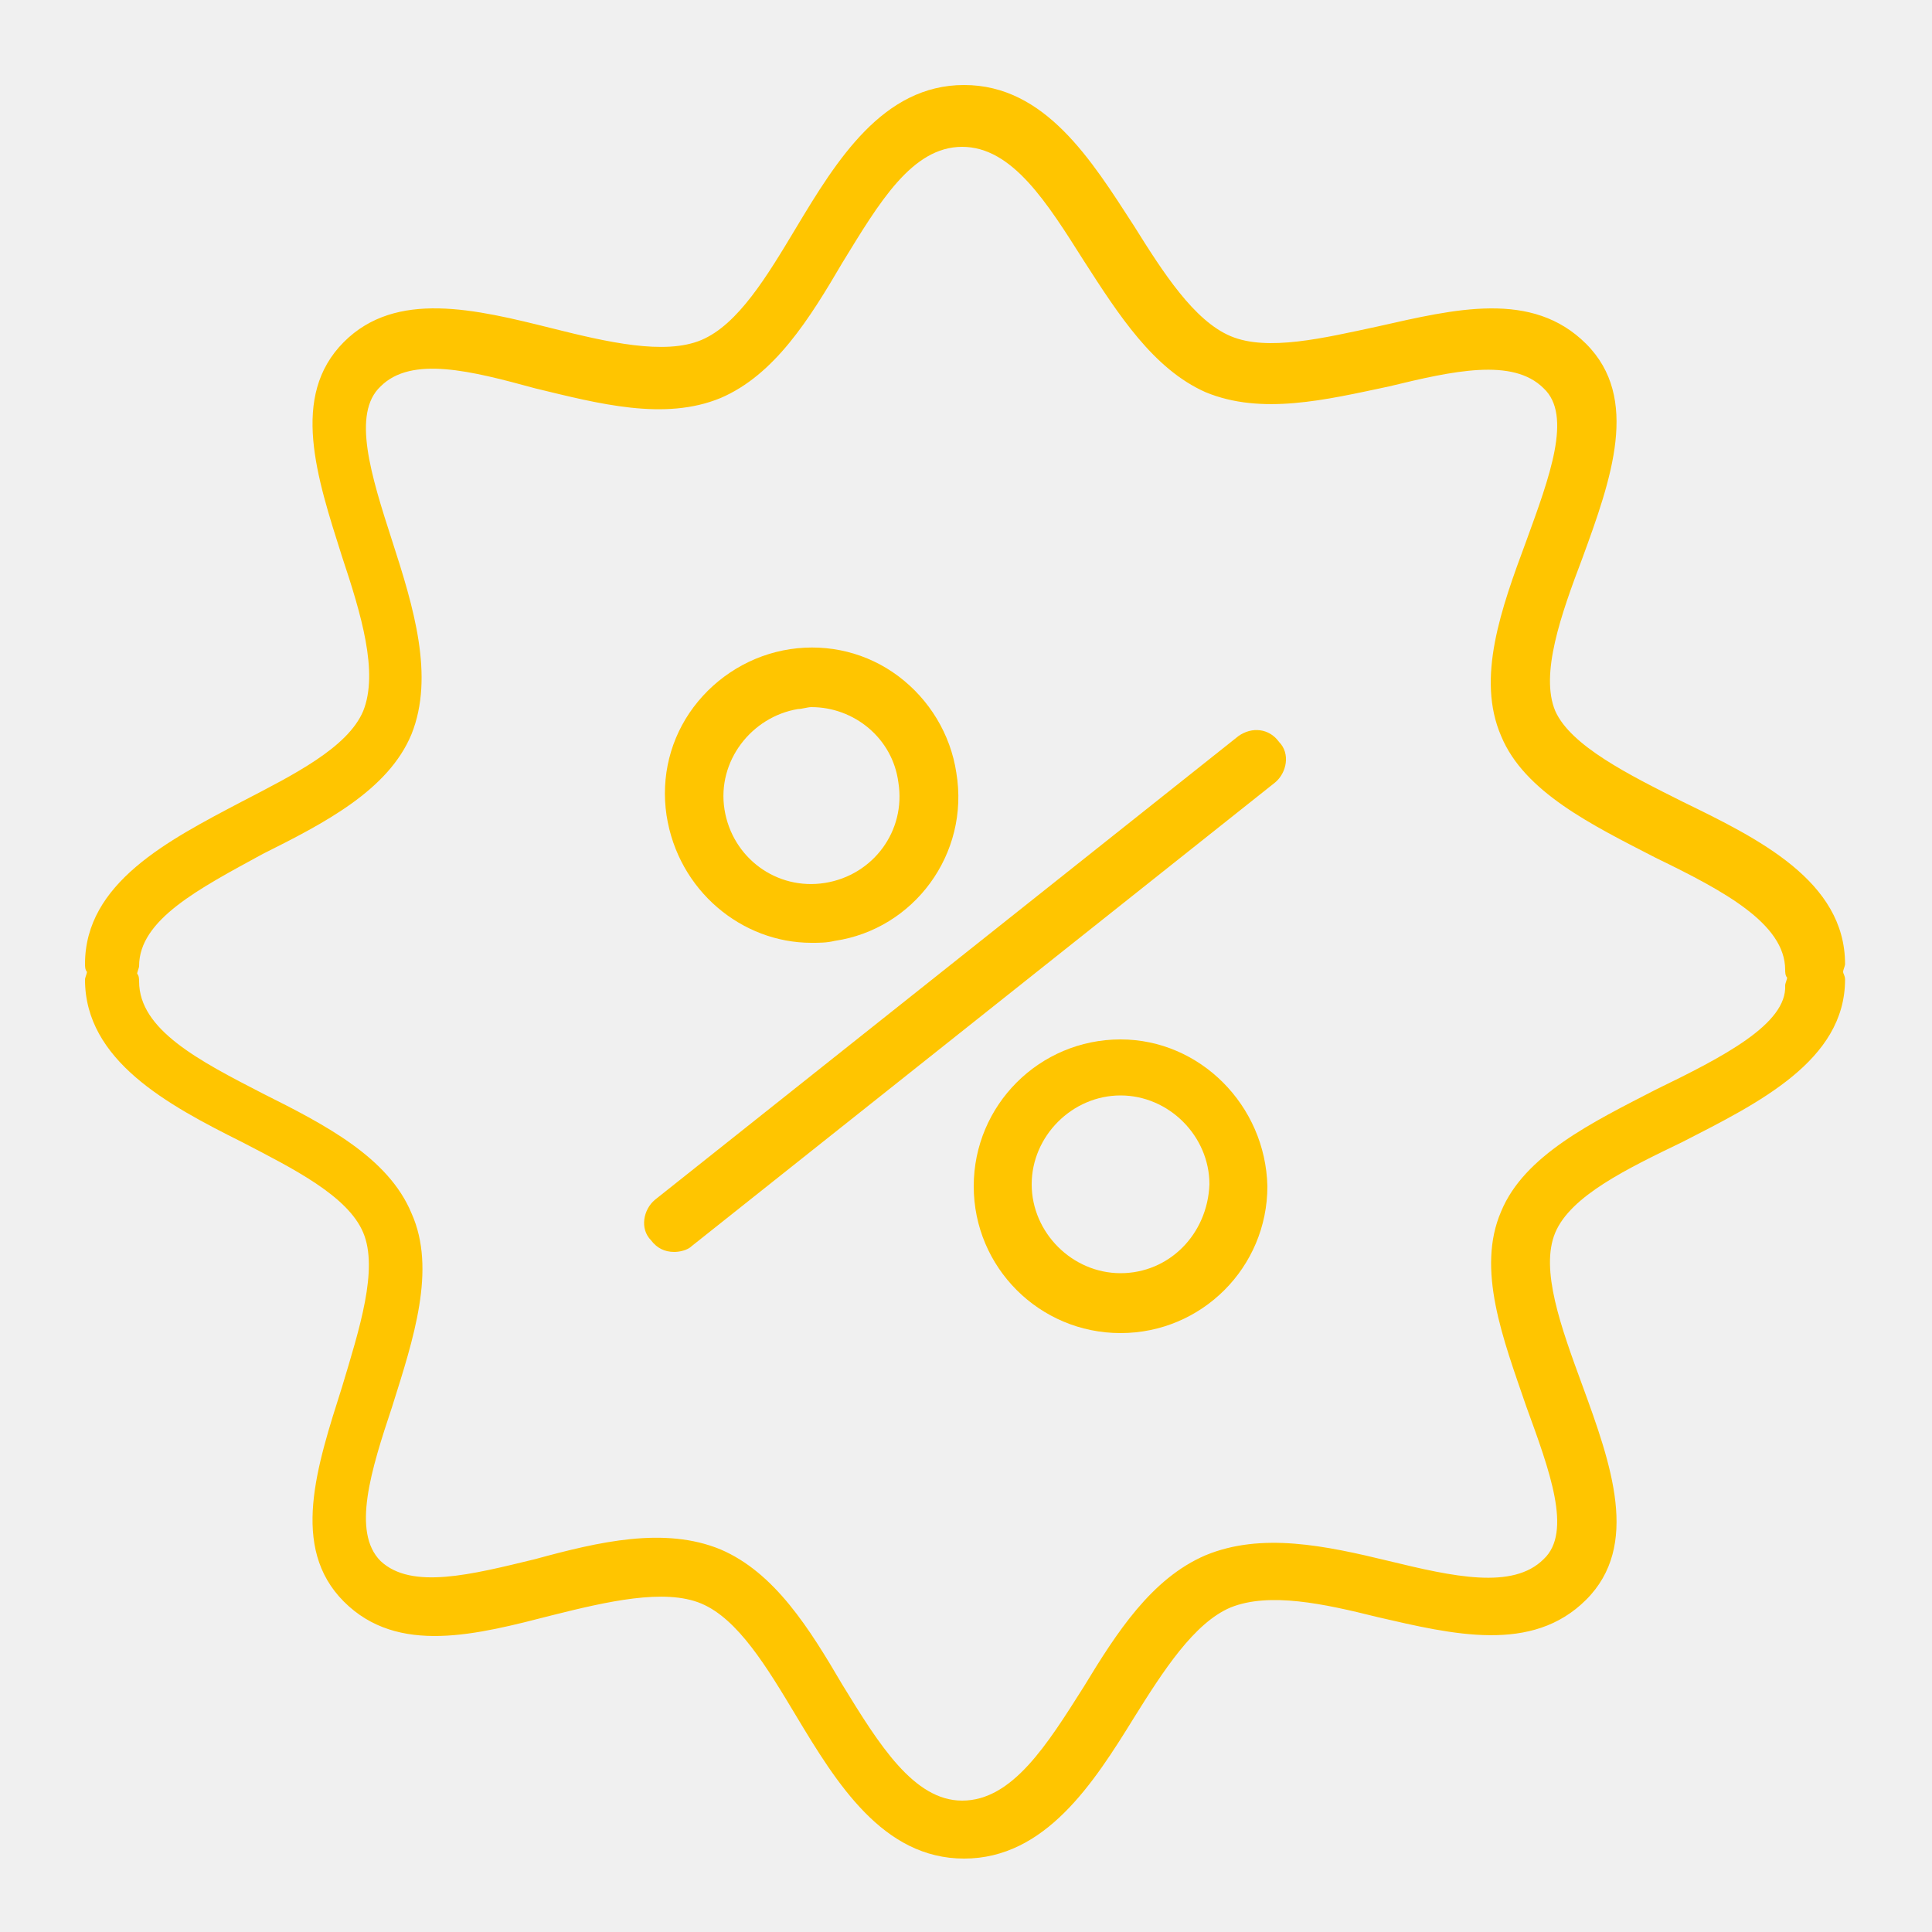
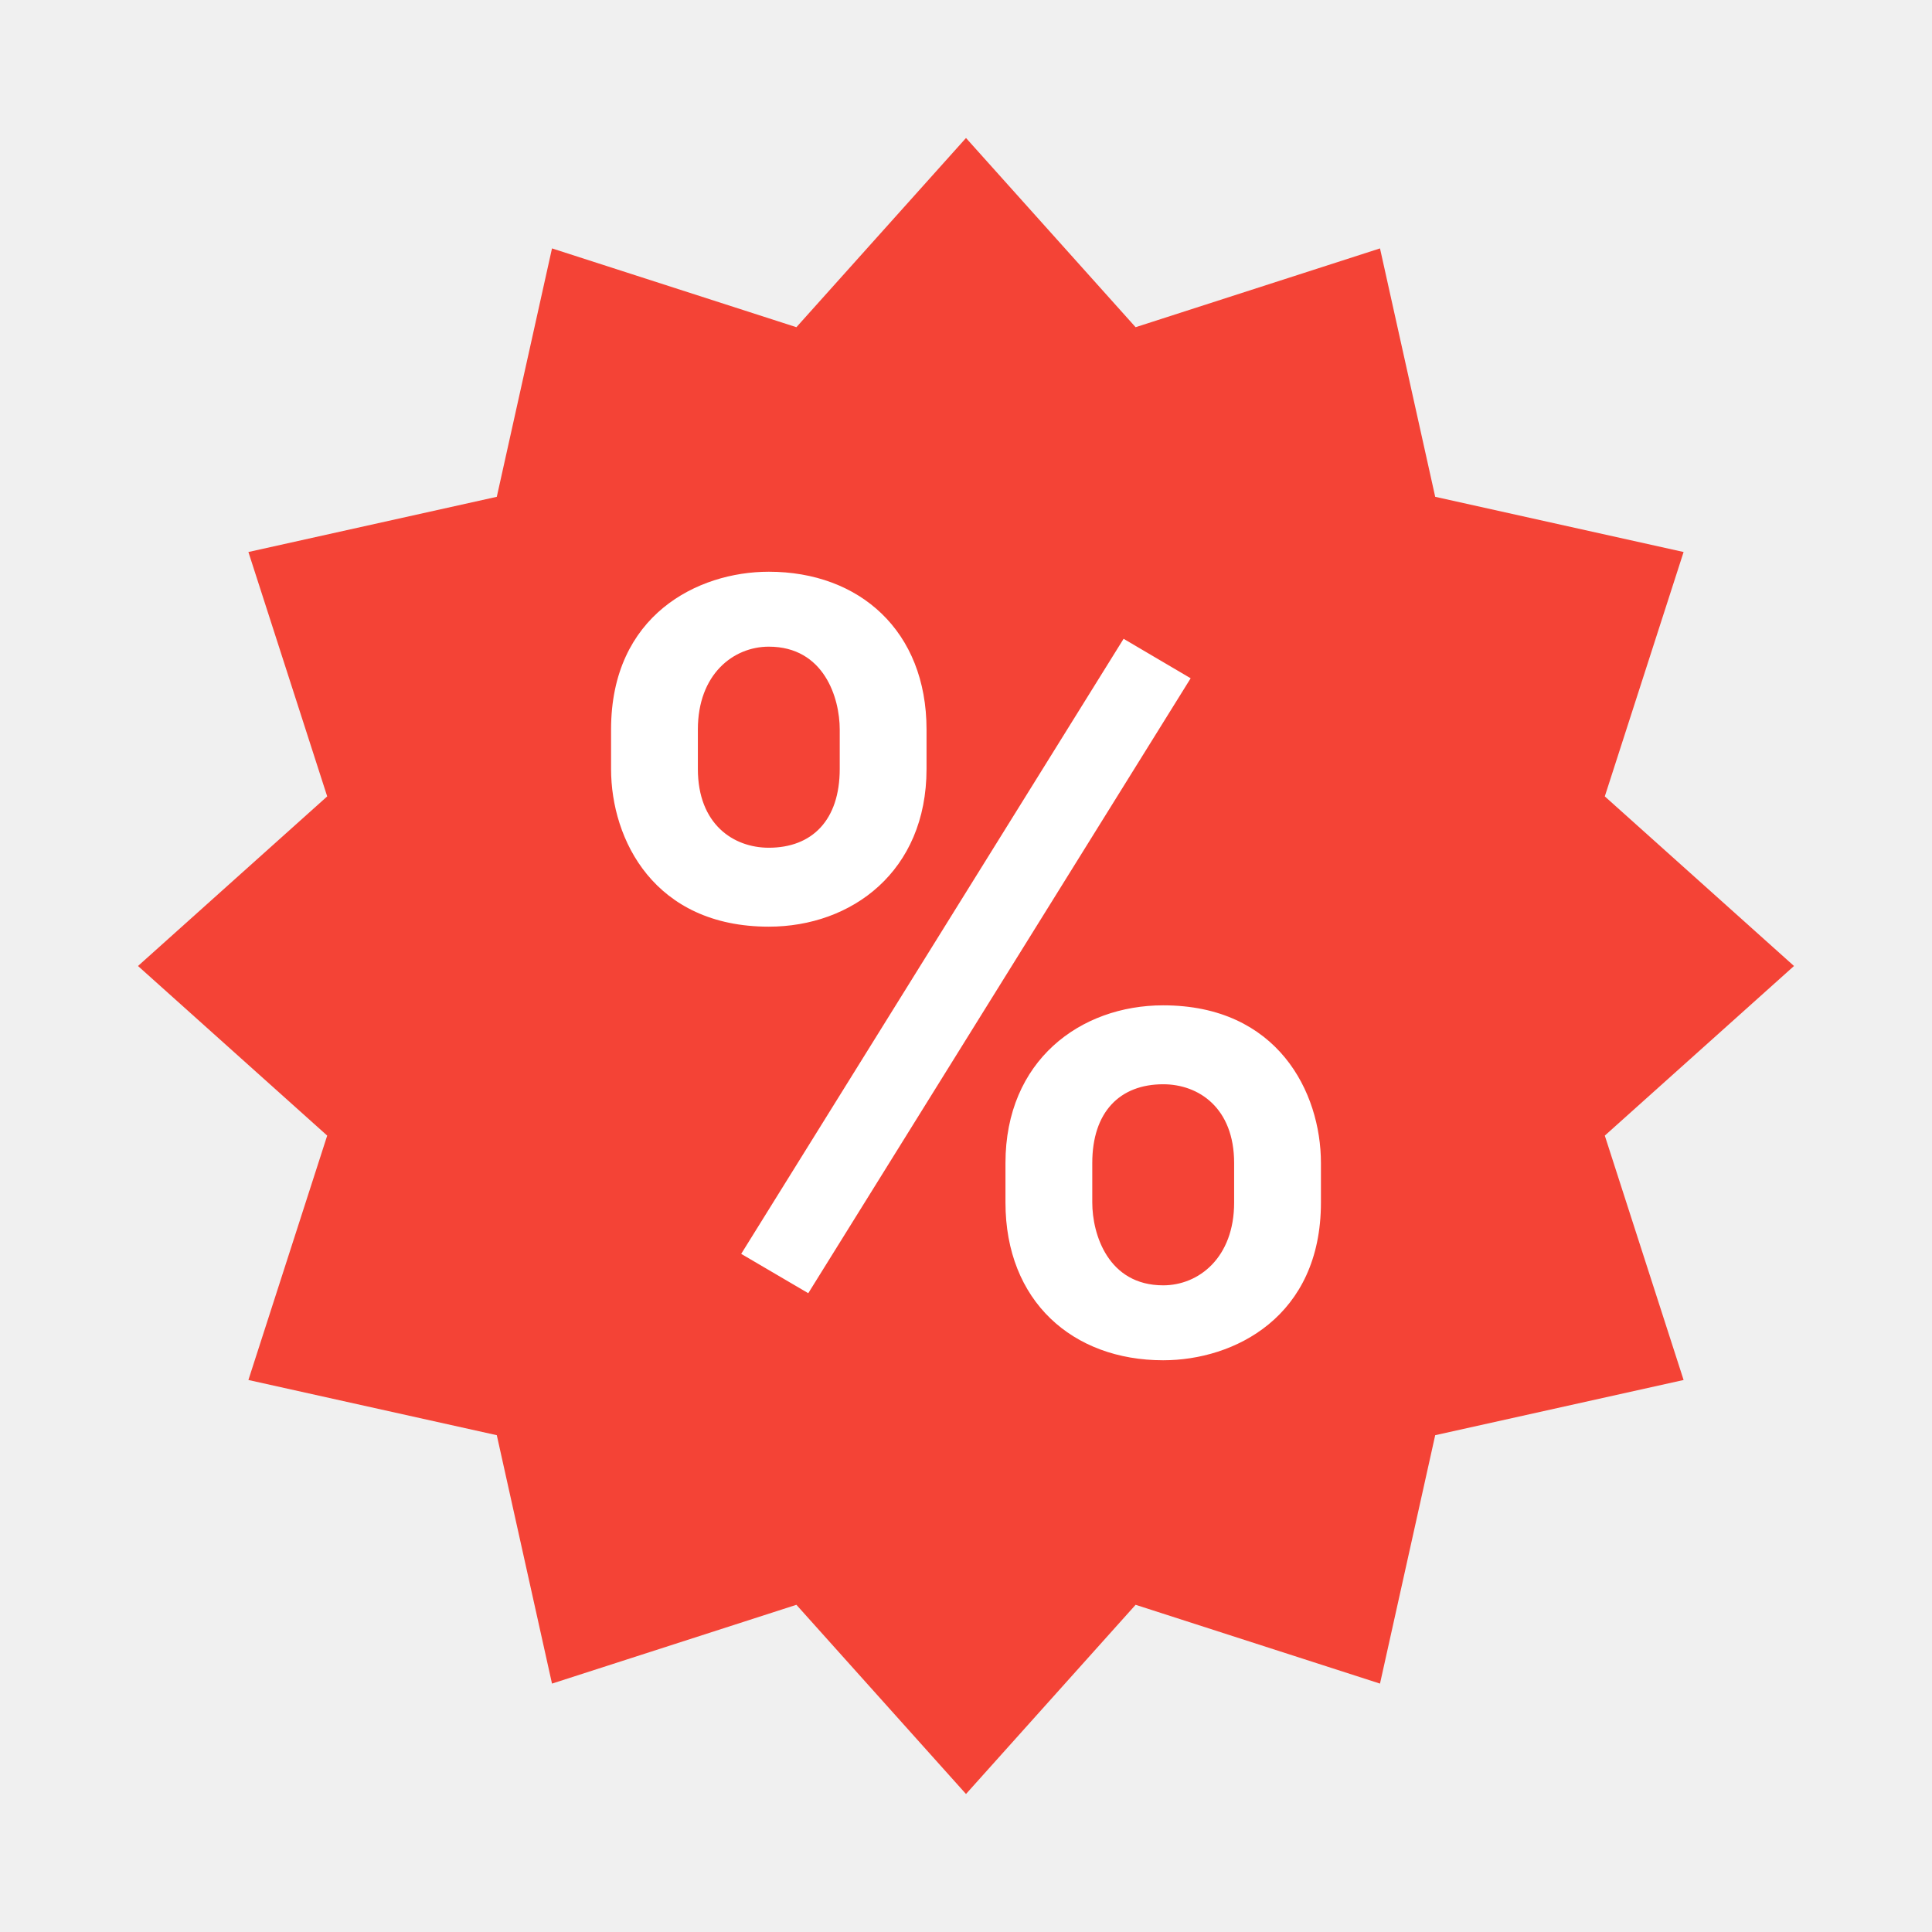
- <svg xmlns="http://www.w3.org/2000/svg" id="Layer_1" fill="#ffc500" style="enable-background:new 0 0 100 100;" version="1.1" viewBox="0 0 100 100" xml:space="preserve">
-   <g>
-     <path d="M64.1,38.1l-30.2,24c-0.6,0.5-0.8,1.5-0.2,2.1c0.3,0.4,0.7,0.6,1.2,0.6c0.3,0,0.7-0.1,0.9-0.3l30.2-24   c0.6-0.5,0.8-1.5,0.2-2.1C65.7,37.7,64.8,37.6,64.1,38.1z" />
-     <path d="M42,48.8c0.4,0,0.8,0,1.2-0.1c4.1-0.6,7-4.5,6.3-8.7c-0.3-2-1.4-3.8-3-5c-1.6-1.2-3.6-1.7-5.6-1.4c-2,0.3-3.8,1.4-5,3   c-1.2,1.6-1.7,3.6-1.4,5.6C35.1,46.1,38.4,48.8,42,48.8z M41.3,36.7c0.2,0,0.5-0.1,0.7-0.1c2.2,0,4.2,1.6,4.5,3.9   c0.4,2.5-1.3,4.8-3.8,5.2c-2.5,0.4-4.8-1.3-5.2-3.8C37.1,39.4,38.9,37.1,41.3,36.7z" />
-     <path d="M58,53.8c-4.2,0-7.6,3.4-7.6,7.6c0,4.2,3.4,7.6,7.6,7.6s7.6-3.4,7.6-7.6C65.5,57.2,62.1,53.8,58,53.8z M58,65.9   c-2.5,0-4.6-2.1-4.6-4.6c0-2.5,2.1-4.6,4.6-4.6s4.6,2.1,4.6,4.6C62.5,63.9,60.5,65.9,58,65.9z" />
-     <path d="M95.4,50.3c0-0.1,0.1-0.3,0.1-0.4c0-4.3-4.5-6.5-8.4-8.4c-2.8-1.4-5.8-2.9-6.6-4.7c-0.8-1.9,0.3-5,1.4-7.9   c1.5-4.1,3-8.3,0.2-11.1c-2.8-2.8-6.8-1.8-10.8-0.9c-2.8,0.6-5.7,1.3-7.6,0.5c-1.9-0.8-3.5-3.3-5-5.7c-2.2-3.4-4.6-7.3-8.8-7.3   c-4.2,0-6.6,3.9-8.7,7.4c-1.5,2.5-3,5-4.9,5.8c-1.9,0.8-4.9,0.1-7.7-0.6c-4-1-8.1-2-10.8,0.7c-2.8,2.8-1.4,7-0.1,11.1   c1,3,1.9,6,1.1,8c-0.8,1.9-3.6,3.3-6.3,4.7c-3.8,2-8.1,4.2-8.1,8.4c0,0.1,0,0.3,0.1,0.4c0,0.1-0.1,0.3-0.1,0.4   c0,4.2,4.3,6.5,8.1,8.4c2.7,1.4,5.5,2.8,6.3,4.7c0.8,1.9-0.2,5-1.1,8c-1.3,4.1-2.7,8.3,0.1,11.1c2.8,2.8,6.9,1.7,10.8,0.7   c2.8-0.7,5.8-1.4,7.7-0.6c1.9,0.8,3.4,3.3,4.9,5.8c2.1,3.5,4.5,7.4,8.7,7.4c4.2,0,6.7-3.9,8.8-7.3c1.5-2.4,3.1-4.9,5-5.7   c2-0.8,4.8-0.2,7.6,0.5c3.9,0.9,8,1.9,10.8-0.9c2.8-2.8,1.3-7-0.2-11.1c-1.1-3-2.2-6-1.4-7.9c0.8-1.9,3.7-3.3,6.6-4.7   c3.9-2,8.4-4.2,8.4-8.4C95.5,50.5,95.4,50.4,95.4,50.3z M85.7,56.4c-3.3,1.7-6.8,3.4-8,6.3c-1.3,3,0.1,6.6,1.3,10.1   c1.2,3.3,2.4,6.5,0.9,7.9c-1.6,1.6-4.7,0.9-8,0.1c-3.3-0.8-6.6-1.5-9.5-0.3c-2.8,1.2-4.6,4-6.3,6.8c-1.9,3-3.7,5.9-6.3,5.9   c-2.5,0-4.3-2.9-6.2-6c-1.7-2.9-3.5-5.8-6.3-7c-2.9-1.2-6.3-0.4-9.6,0.5c-3.3,0.8-6.4,1.6-8,0.1c-1.5-1.5-0.5-4.7,0.6-8   c1.1-3.5,2.3-7.1,1-10c-1.2-2.9-4.5-4.6-7.7-6.2c-3.3-1.7-6.4-3.3-6.4-5.8c0-0.1,0-0.3-0.1-0.4c0-0.1,0.1-0.3,0.1-0.4   c0-2.4,3.1-4,6.4-5.8c3.2-1.6,6.5-3.3,7.7-6.2c1.2-3,0.1-6.6-1-10c-1.1-3.4-2.1-6.6-0.6-8c1.6-1.6,4.7-0.8,8,0.1   c3.3,0.8,6.7,1.7,9.6,0.5c2.8-1.2,4.6-4.1,6.3-7c1.9-3.1,3.6-6,6.2-6c2.6,0,4.4,2.9,6.3,5.9c1.8,2.8,3.6,5.6,6.3,6.8   c2.9,1.2,6.2,0.4,9.5-0.3c3.3-0.8,6.4-1.5,8,0.1c1.5,1.4,0.3,4.6-0.9,7.9c-1.3,3.5-2.6,7.1-1.3,10.1c1.2,2.9,4.7,4.6,8,6.3   c3.5,1.7,6.7,3.4,6.7,5.8c0,0.1,0,0.3,0.1,0.4c0,0.1-0.1,0.3-0.1,0.4C92.5,53,89.2,54.7,85.7,56.4z" />
-   </g>
+ <svg xmlns="http://www.w3.org/2000/svg" role="img" focusable="false" aria-hidden="true" viewBox="0 0 14 14">
+   <path fill="#f44336" d="M10.4 10.4l-.4 1.8-1.771-.571L7 13l-1.229-1.371-1.771.571-.4-1.8-1.8-.4.571-1.771L1 7l1.371-1.229-.571-1.771 1.8-.4.4-1.8 1.771.571L7 1l1.229 1.371 1.771-.571.4 1.8 1.8.4-.571 1.771L13 7l-1.371 1.229.571 1.771z" />
+   <path fill="#fff" d="M5.371 9.086l2.771-4.457.486.286L5.857 9.371zm.2-4.943c-.514 0-1.143.314-1.143 1.143v.286c0 .514.314 1.143 1.143 1.143.6 0 1.143-.4 1.143-1.143v-.286c0-.714-.486-1.143-1.143-1.143zm.514 1.429c0 .371-.2.571-.514.571-.257 0-.514-.171-.514-.571v-.286c0-.4.257-.6.514-.6.4 0 .514.371.514.6v.286zM8.429 9.857c.514 0 1.143-.314 1.143-1.143v-.286c0-.514-.314-1.143-1.143-1.143-.6 0-1.143.4-1.143 1.143v.286c0 .714.486 1.143 1.143 1.143zm-.514-1.429c0-.371.2-.571.514-.571.257 0 .514.171.514.571v.286c0 .4-.257.6-.514.6-.4 0-.514-.371-.514-.6v-.286z" />
</svg>
